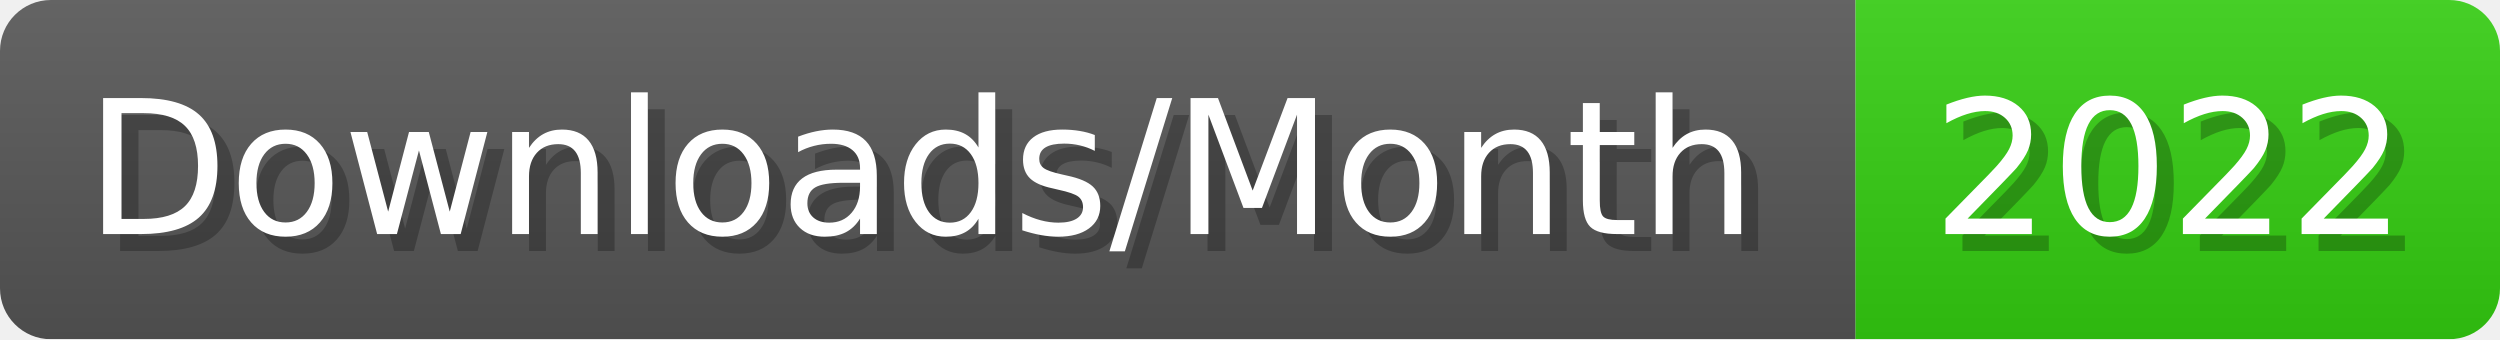
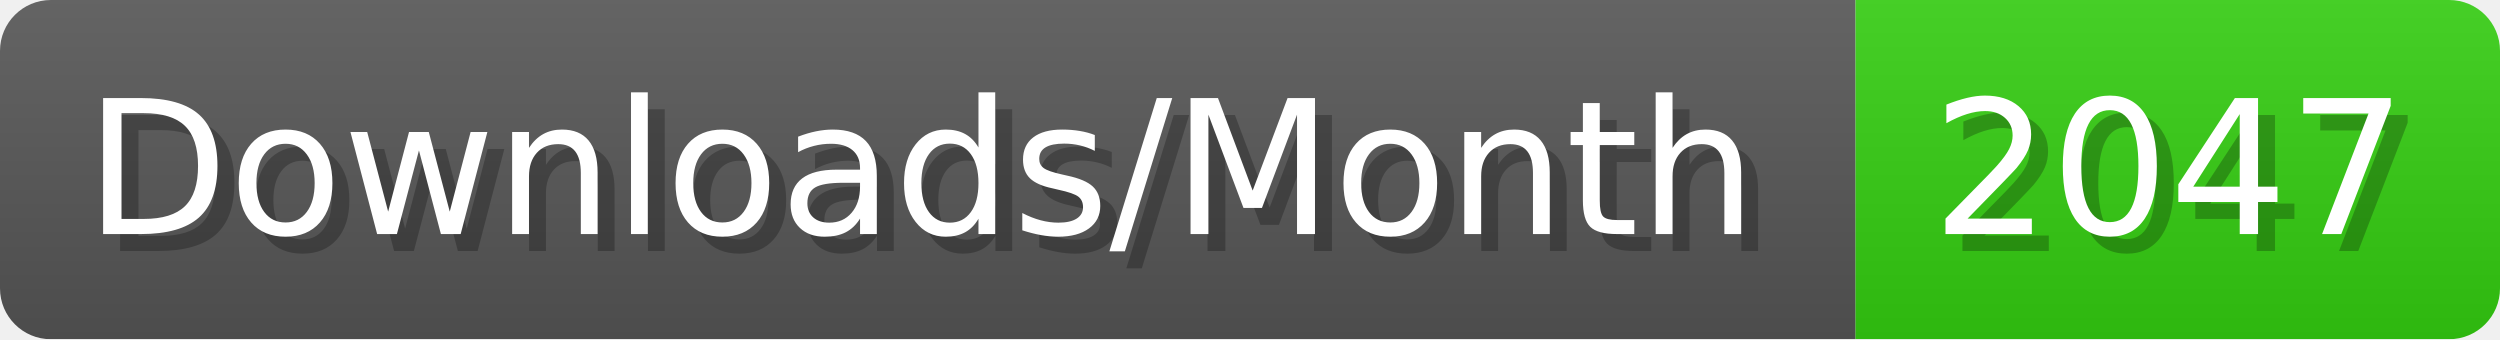
- <svg xmlns="http://www.w3.org/2000/svg" width="147.4" height="20" viewBox="0 0 1474 200" role="img" aria-label="Downloads/Month: 2022">
+ <svg xmlns="http://www.w3.org/2000/svg" width="147.4" height="20" viewBox="0 0 1474 200" role="img" aria-label="Downloads/Month: 2047">
  <linearGradient id="YlXUI" x2="0" y2="100%">
    <stop offset="0" stop-opacity=".1" stop-color="#EEE" />
    <stop offset="1" stop-opacity=".1" />
  </linearGradient>
  <mask id="JHhop">
    <rect width="1474" height="200" rx="30" fill="#FFF" />
  </mask>
  <g mask="url(#JHhop)">
    <rect width="1094" height="200" fill="#555" />
    <rect width="380" height="200" fill="#3C1" x="1094" />
    <rect width="1474" height="200" fill="url(#YlXUI)" />
  </g>
  <g aria-hidden="true" fill="#fff" text-anchor="start" font-family="Verdana,DejaVu Sans,sans-serif" font-size="110">
    <text x="60" y="148" textLength="994" fill="#000" opacity="0.25">Downloads/Month</text>
    <text x="50" y="138" textLength="994">Downloads/Month</text>
-     <text x="1149" y="148" textLength="280" fill="#000" opacity="0.25">2022</text>
-     <text x="1139" y="138" textLength="280">2022</text>
+     <text x="1149" y="148" textLength="280" fill="#000" opacity="0.25">2047</text>
+     <text x="1139" y="138" textLength="280">2047</text>
  </g>
</svg>
